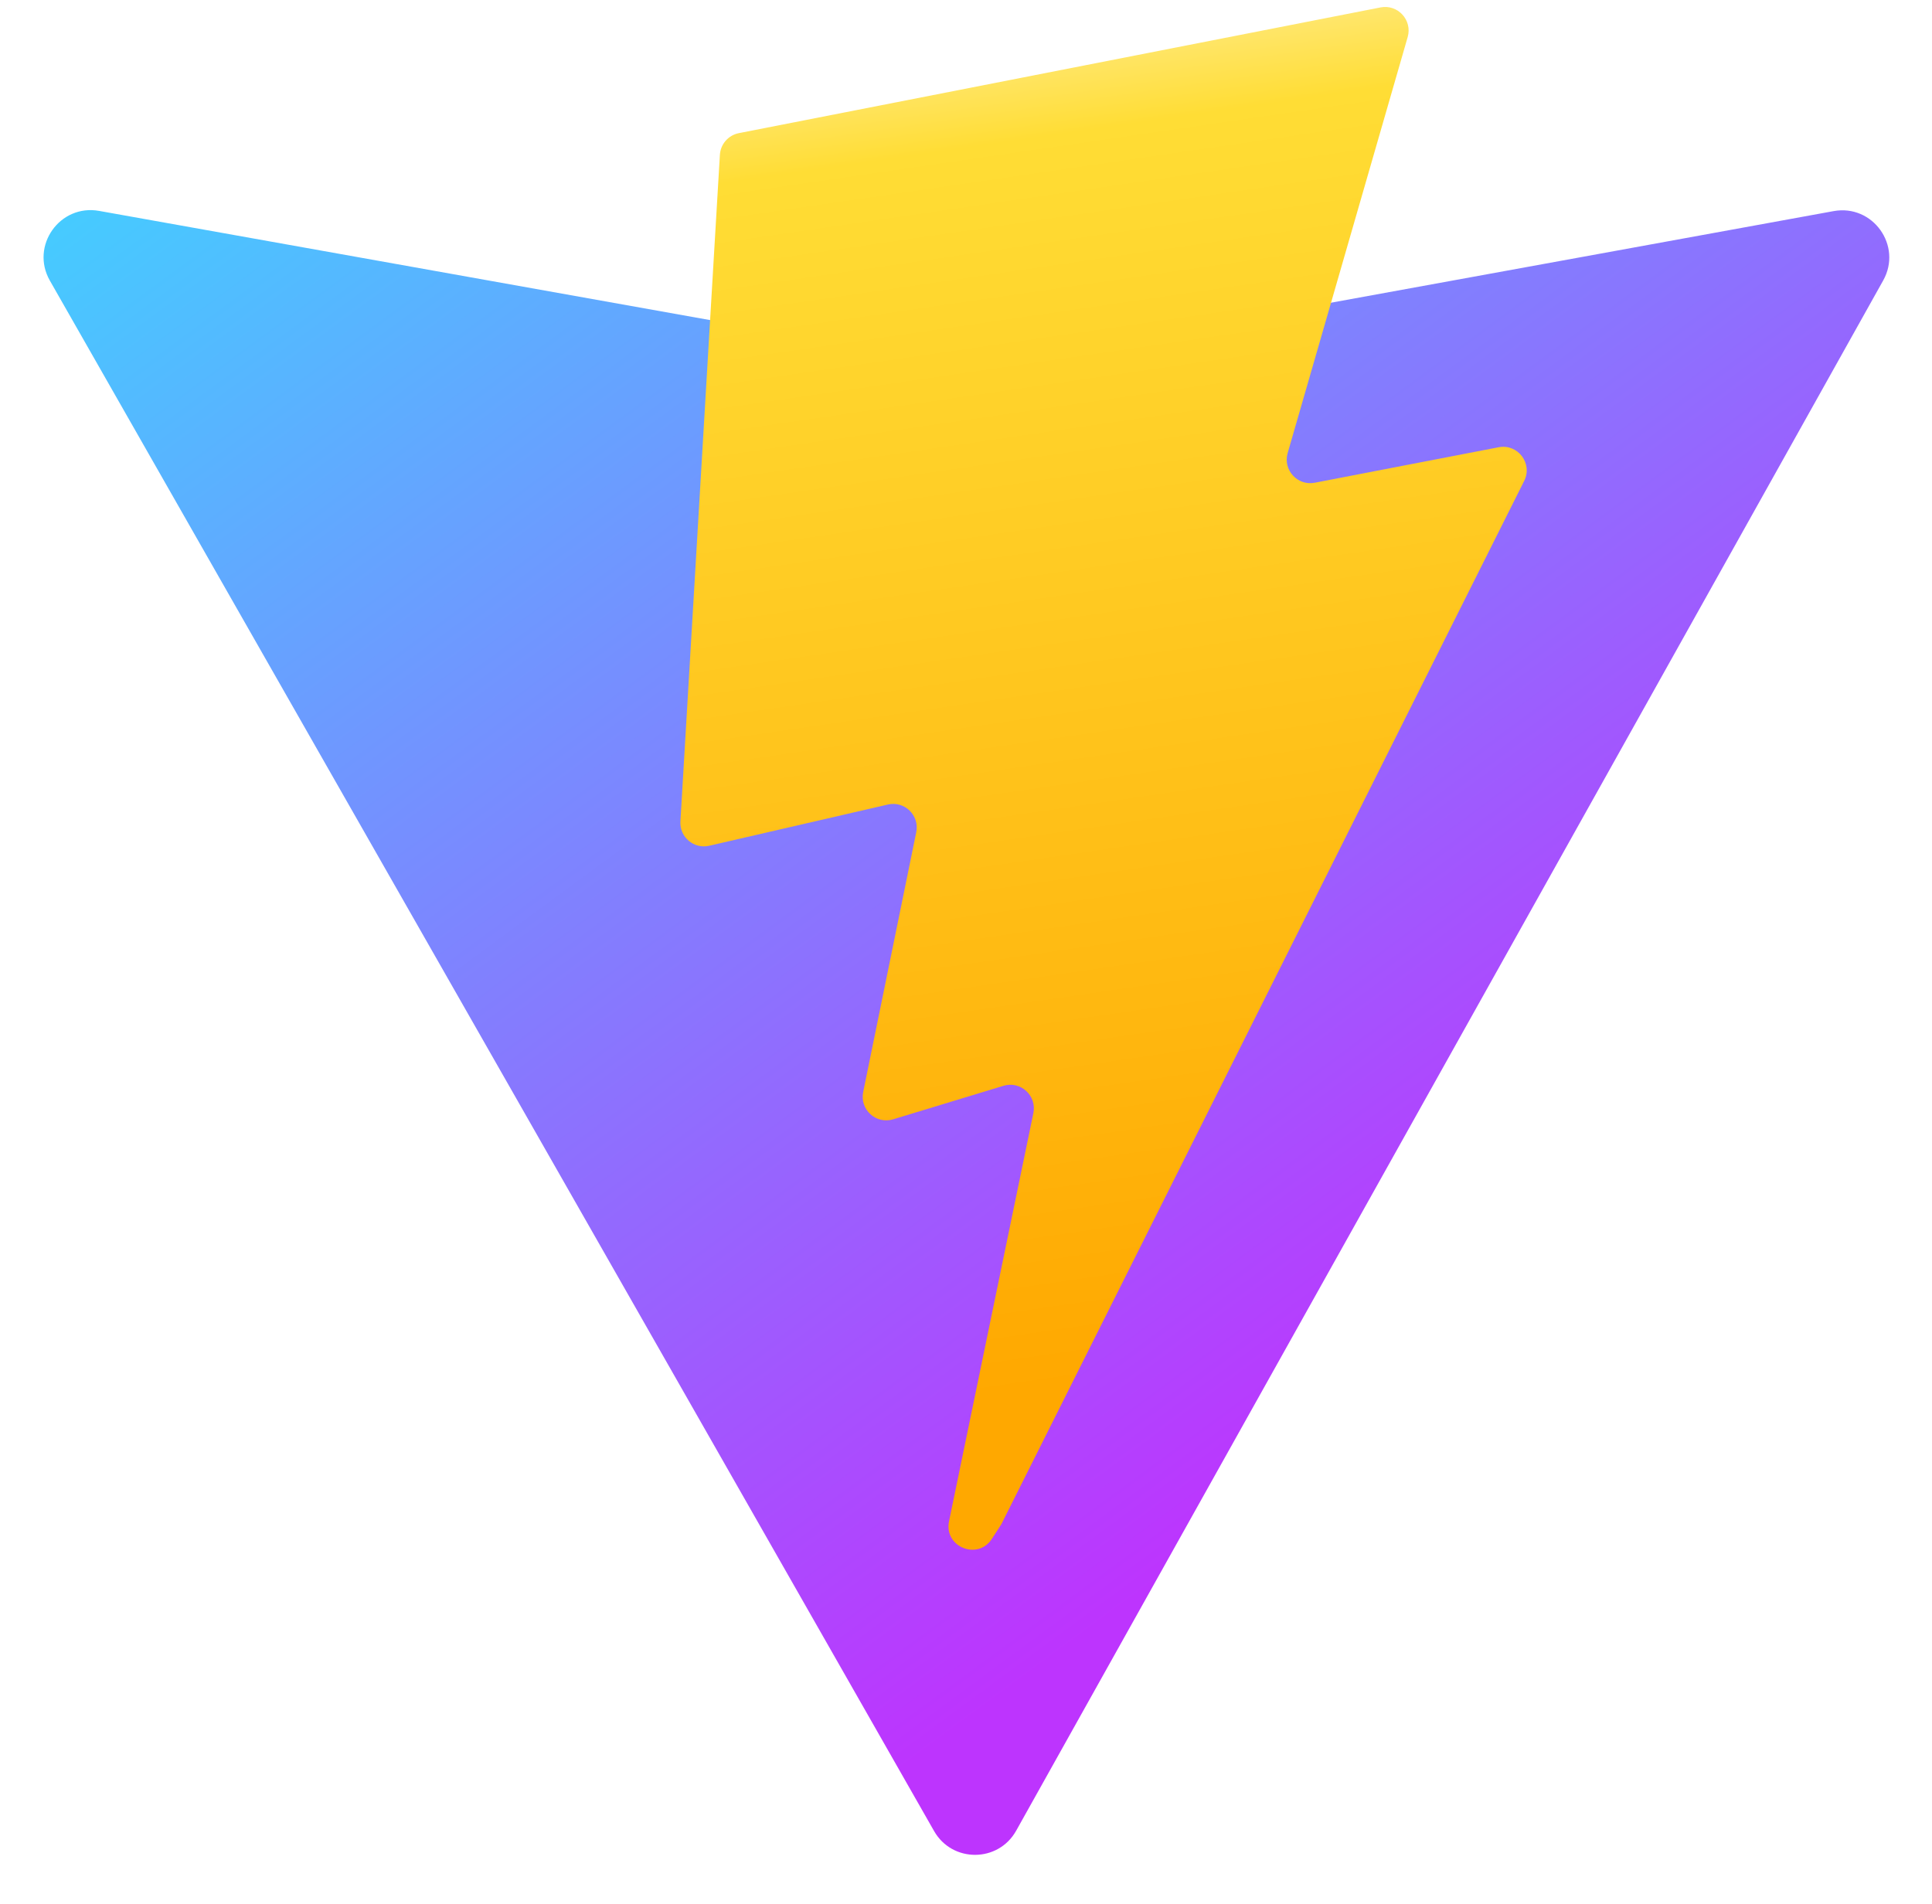
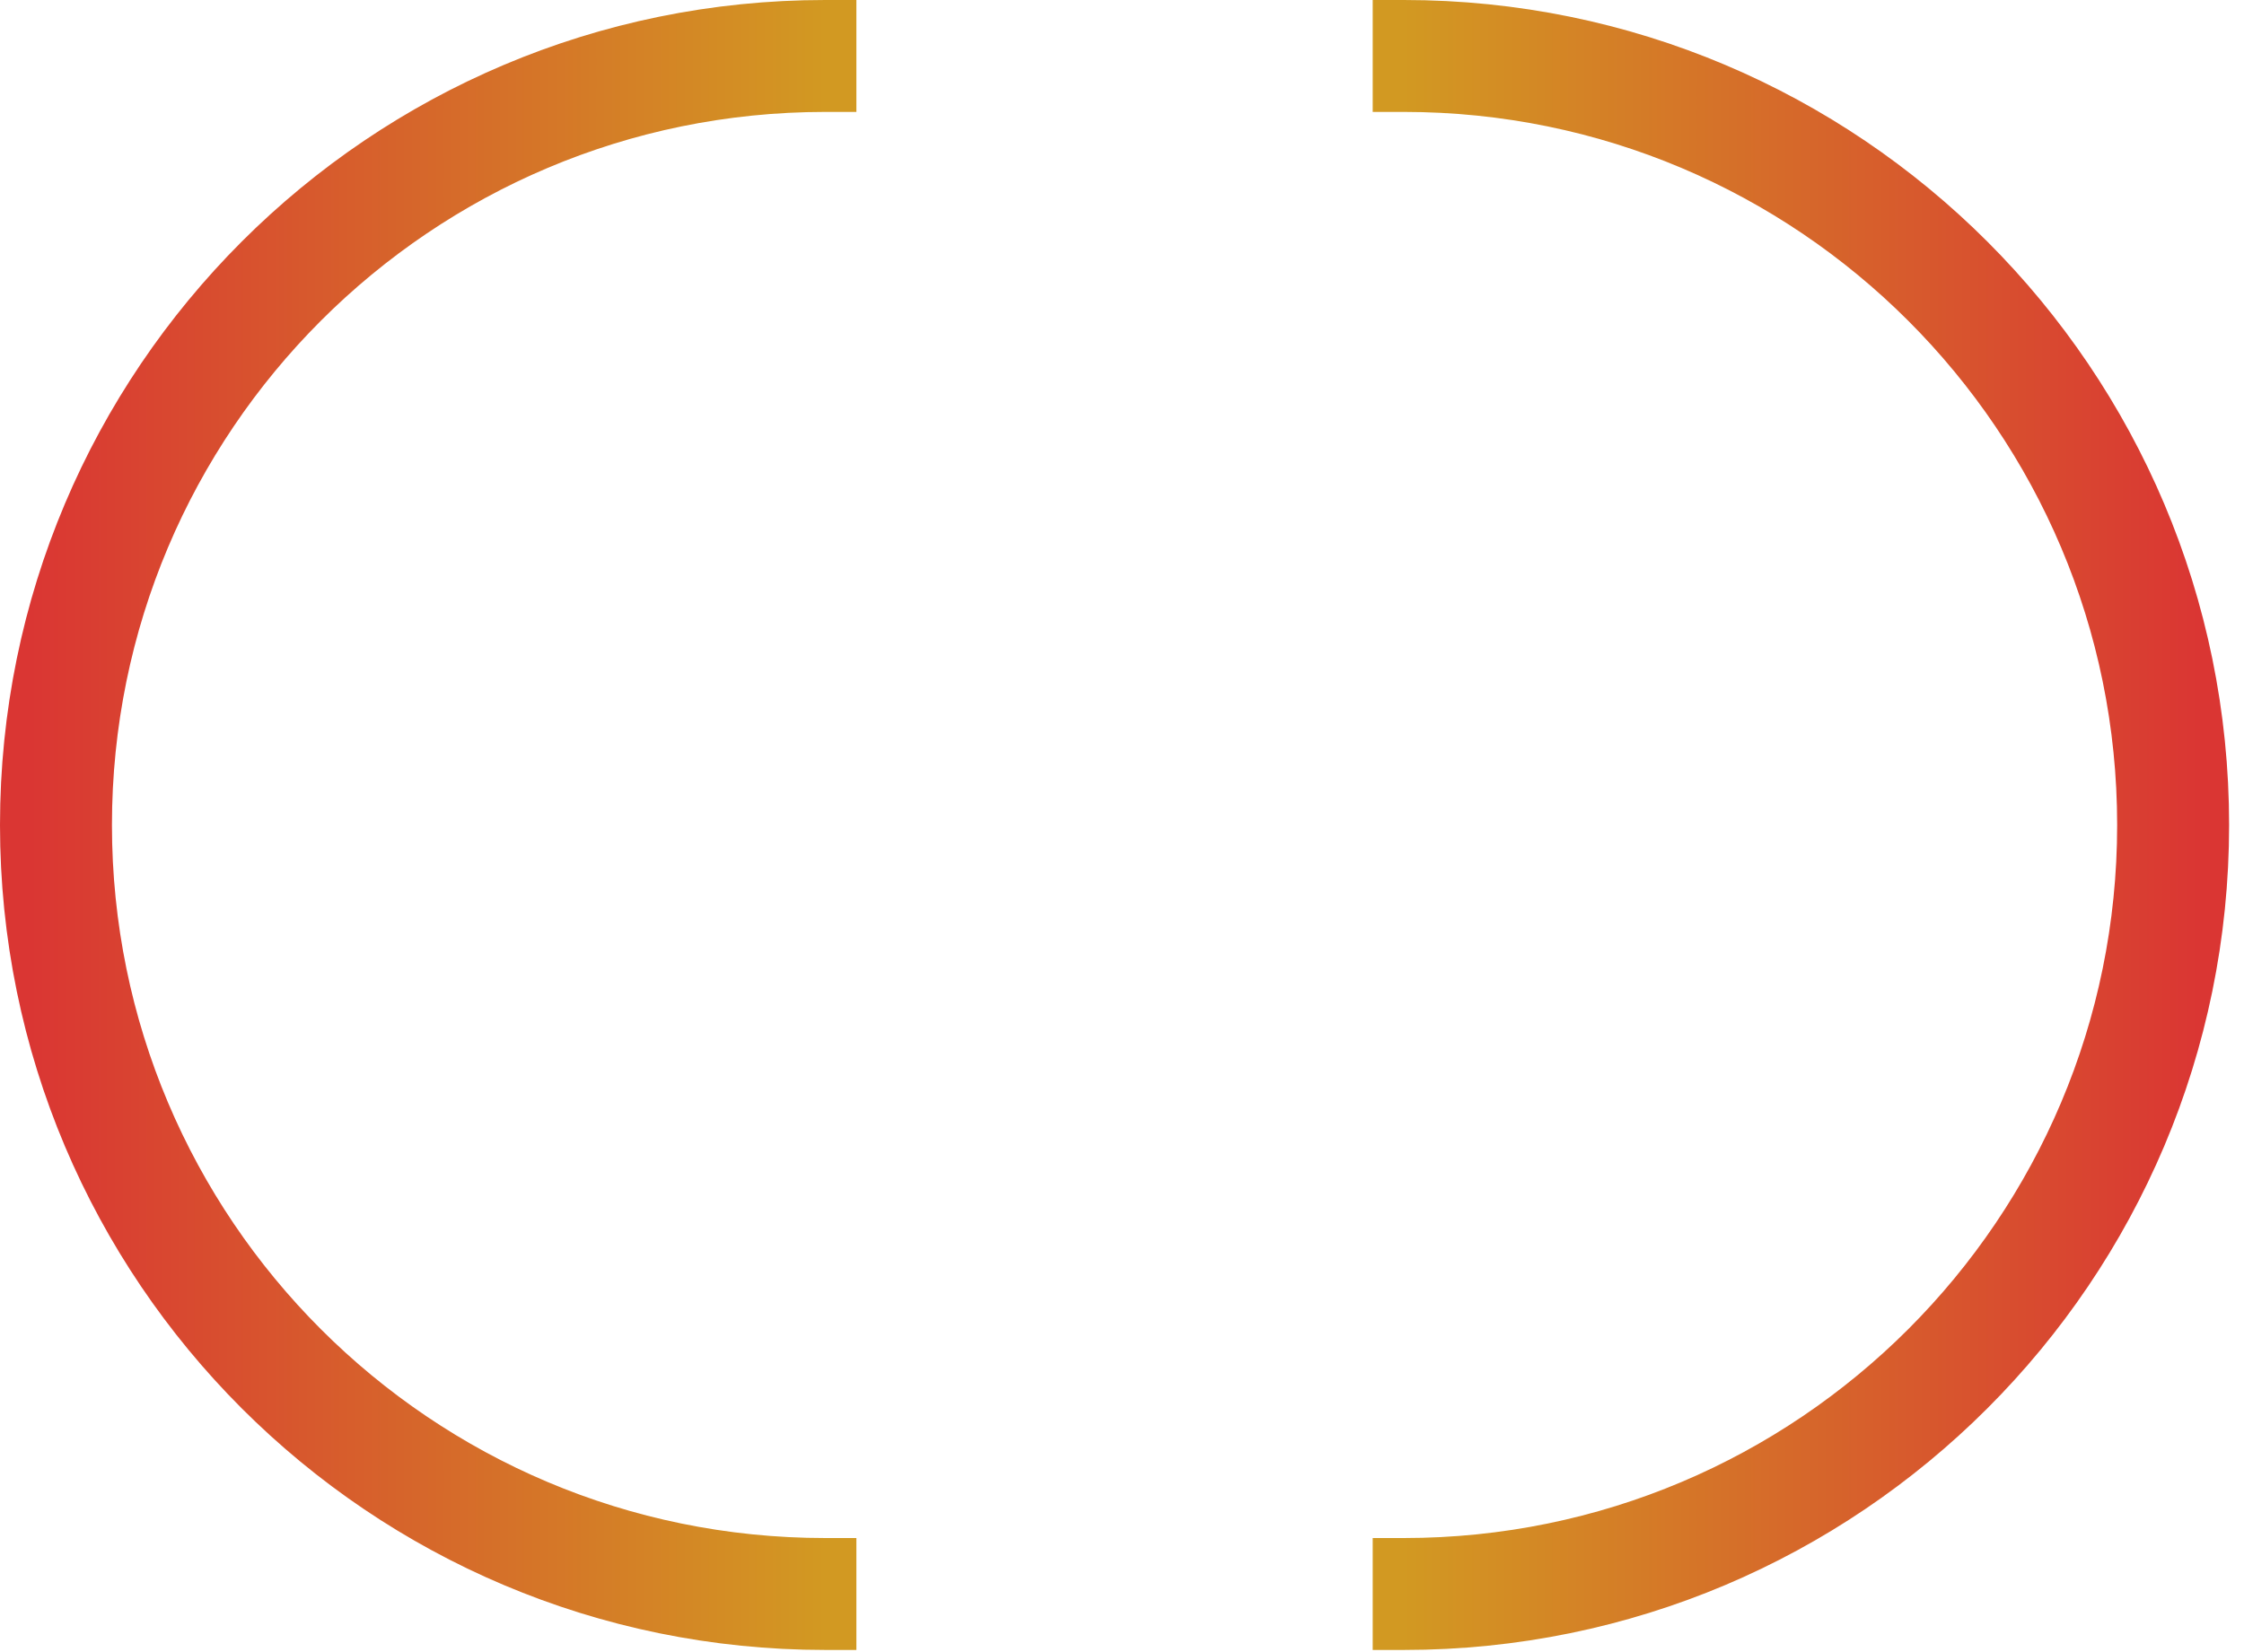
- <svg xmlns="http://www.w3.org/2000/svg" width="410" height="404" viewBox="0 0 410 404" fill="none">
-   <path d="M399.641 59.525L215.643 388.545C211.844 395.338 202.084 395.378 198.228 388.618L10.582 59.556C6.381 52.19 12.68 43.267 21.028 44.759L205.223 77.682C206.398 77.892 207.601 77.89 208.776 77.676L389.119 44.806C397.439 43.289 403.768 52.143 399.641 59.525Z" fill="url(#paint0_linear)" />
-   <path d="M292.965 1.574L156.801 28.255C154.563 28.694 152.906 30.59 152.771 32.866L144.395 174.33C144.198 177.662 147.258 180.248 150.51 179.498L188.42 170.749C191.967 169.931 195.172 173.055 194.443 176.622L183.18 231.775C182.422 235.487 185.907 238.661 189.532 237.56L212.947 230.446C216.577 229.344 220.065 232.527 219.297 236.242L201.398 322.875C200.278 328.294 207.486 331.249 210.492 326.603L212.5 323.5L323.454 102.072C325.312 98.365 322.108 94.137 318.036 94.923L279.014 102.454C275.347 103.161 272.227 99.746 273.262 96.158L298.731 7.867C299.767 4.273 296.636 0.855 292.965 1.574Z" fill="url(#paint1_linear)" />
+ <svg xmlns="http://www.w3.org/2000/svg" width="72" height="53" viewBox="0 0 72 53" fill="none">
+   <path d="M26.478 49.863H26.978V50.363V51.955V52.455H26.478C12.131 52.455 0.5 40.825 0.5 26.478C0.5 12.131 12.131 0.5 26.478 0.5H26.978V1V2.592V3.092H26.478C13.562 3.092 3.092 13.562 3.092 26.478C3.092 39.393 13.562 49.863 26.478 49.863Z" fill="url(#paint0_linear_133_178)" stroke="url(#paint1_linear_133_178)" />
+   <path d="M45.044 49.863H44.544V50.363V51.955V52.455H45.044C59.391 52.455 71.022 40.825 71.022 26.478C71.022 12.131 59.391 0.5 45.044 0.5H44.544V1V2.592V3.092H45.044C57.96 3.092 68.43 13.562 68.43 26.478C68.43 39.393 57.96 49.863 45.044 49.863Z" fill="url(#paint2_linear_133_178)" stroke="url(#paint3_linear_133_178)" />
  <defs>
-     <linearGradient id="paint0_linear" x1="6" y1="33" x2="235" y2="344" gradientUnits="userSpaceOnUse">
-       <stop stop-color="#41D1FF" />
-       <stop offset="1" stop-color="#BD34FE" />
+     <linearGradient id="paint0_linear_133_178" x1="0.974" y1="26.478" x2="26.478" y2="26.478" gradientUnits="userSpaceOnUse">
+       <stop stop-color="#DA3633" />
+       <stop offset="1" stop-color="#D29922" />
    </linearGradient>
-     <linearGradient id="paint1_linear" x1="194.651" y1="8.818" x2="236.076" y2="292.989" gradientUnits="userSpaceOnUse">
-       <stop stop-color="#FFEA83" />
-       <stop offset="0.083" stop-color="#FFDD35" />
-       <stop offset="1" stop-color="#FFA800" />
+     <linearGradient id="paint1_linear_133_178" x1="0.974" y1="26.478" x2="26.478" y2="26.478" gradientUnits="userSpaceOnUse">
+       <stop stop-color="#DA3633" />
+       <stop offset="1" stop-color="#D29922" />
+     </linearGradient>
+     <linearGradient id="paint2_linear_133_178" x1="70.548" y1="26.478" x2="45.044" y2="26.478" gradientUnits="userSpaceOnUse">
+       <stop stop-color="#DA3633" />
+       <stop offset="1" stop-color="#D29922" />
+     </linearGradient>
+     <linearGradient id="paint3_linear_133_178" x1="70.548" y1="26.478" x2="45.044" y2="26.478" gradientUnits="userSpaceOnUse">
+       <stop stop-color="#DA3633" />
+       <stop offset="1" stop-color="#D29922" />
    </linearGradient>
  </defs>
</svg>
